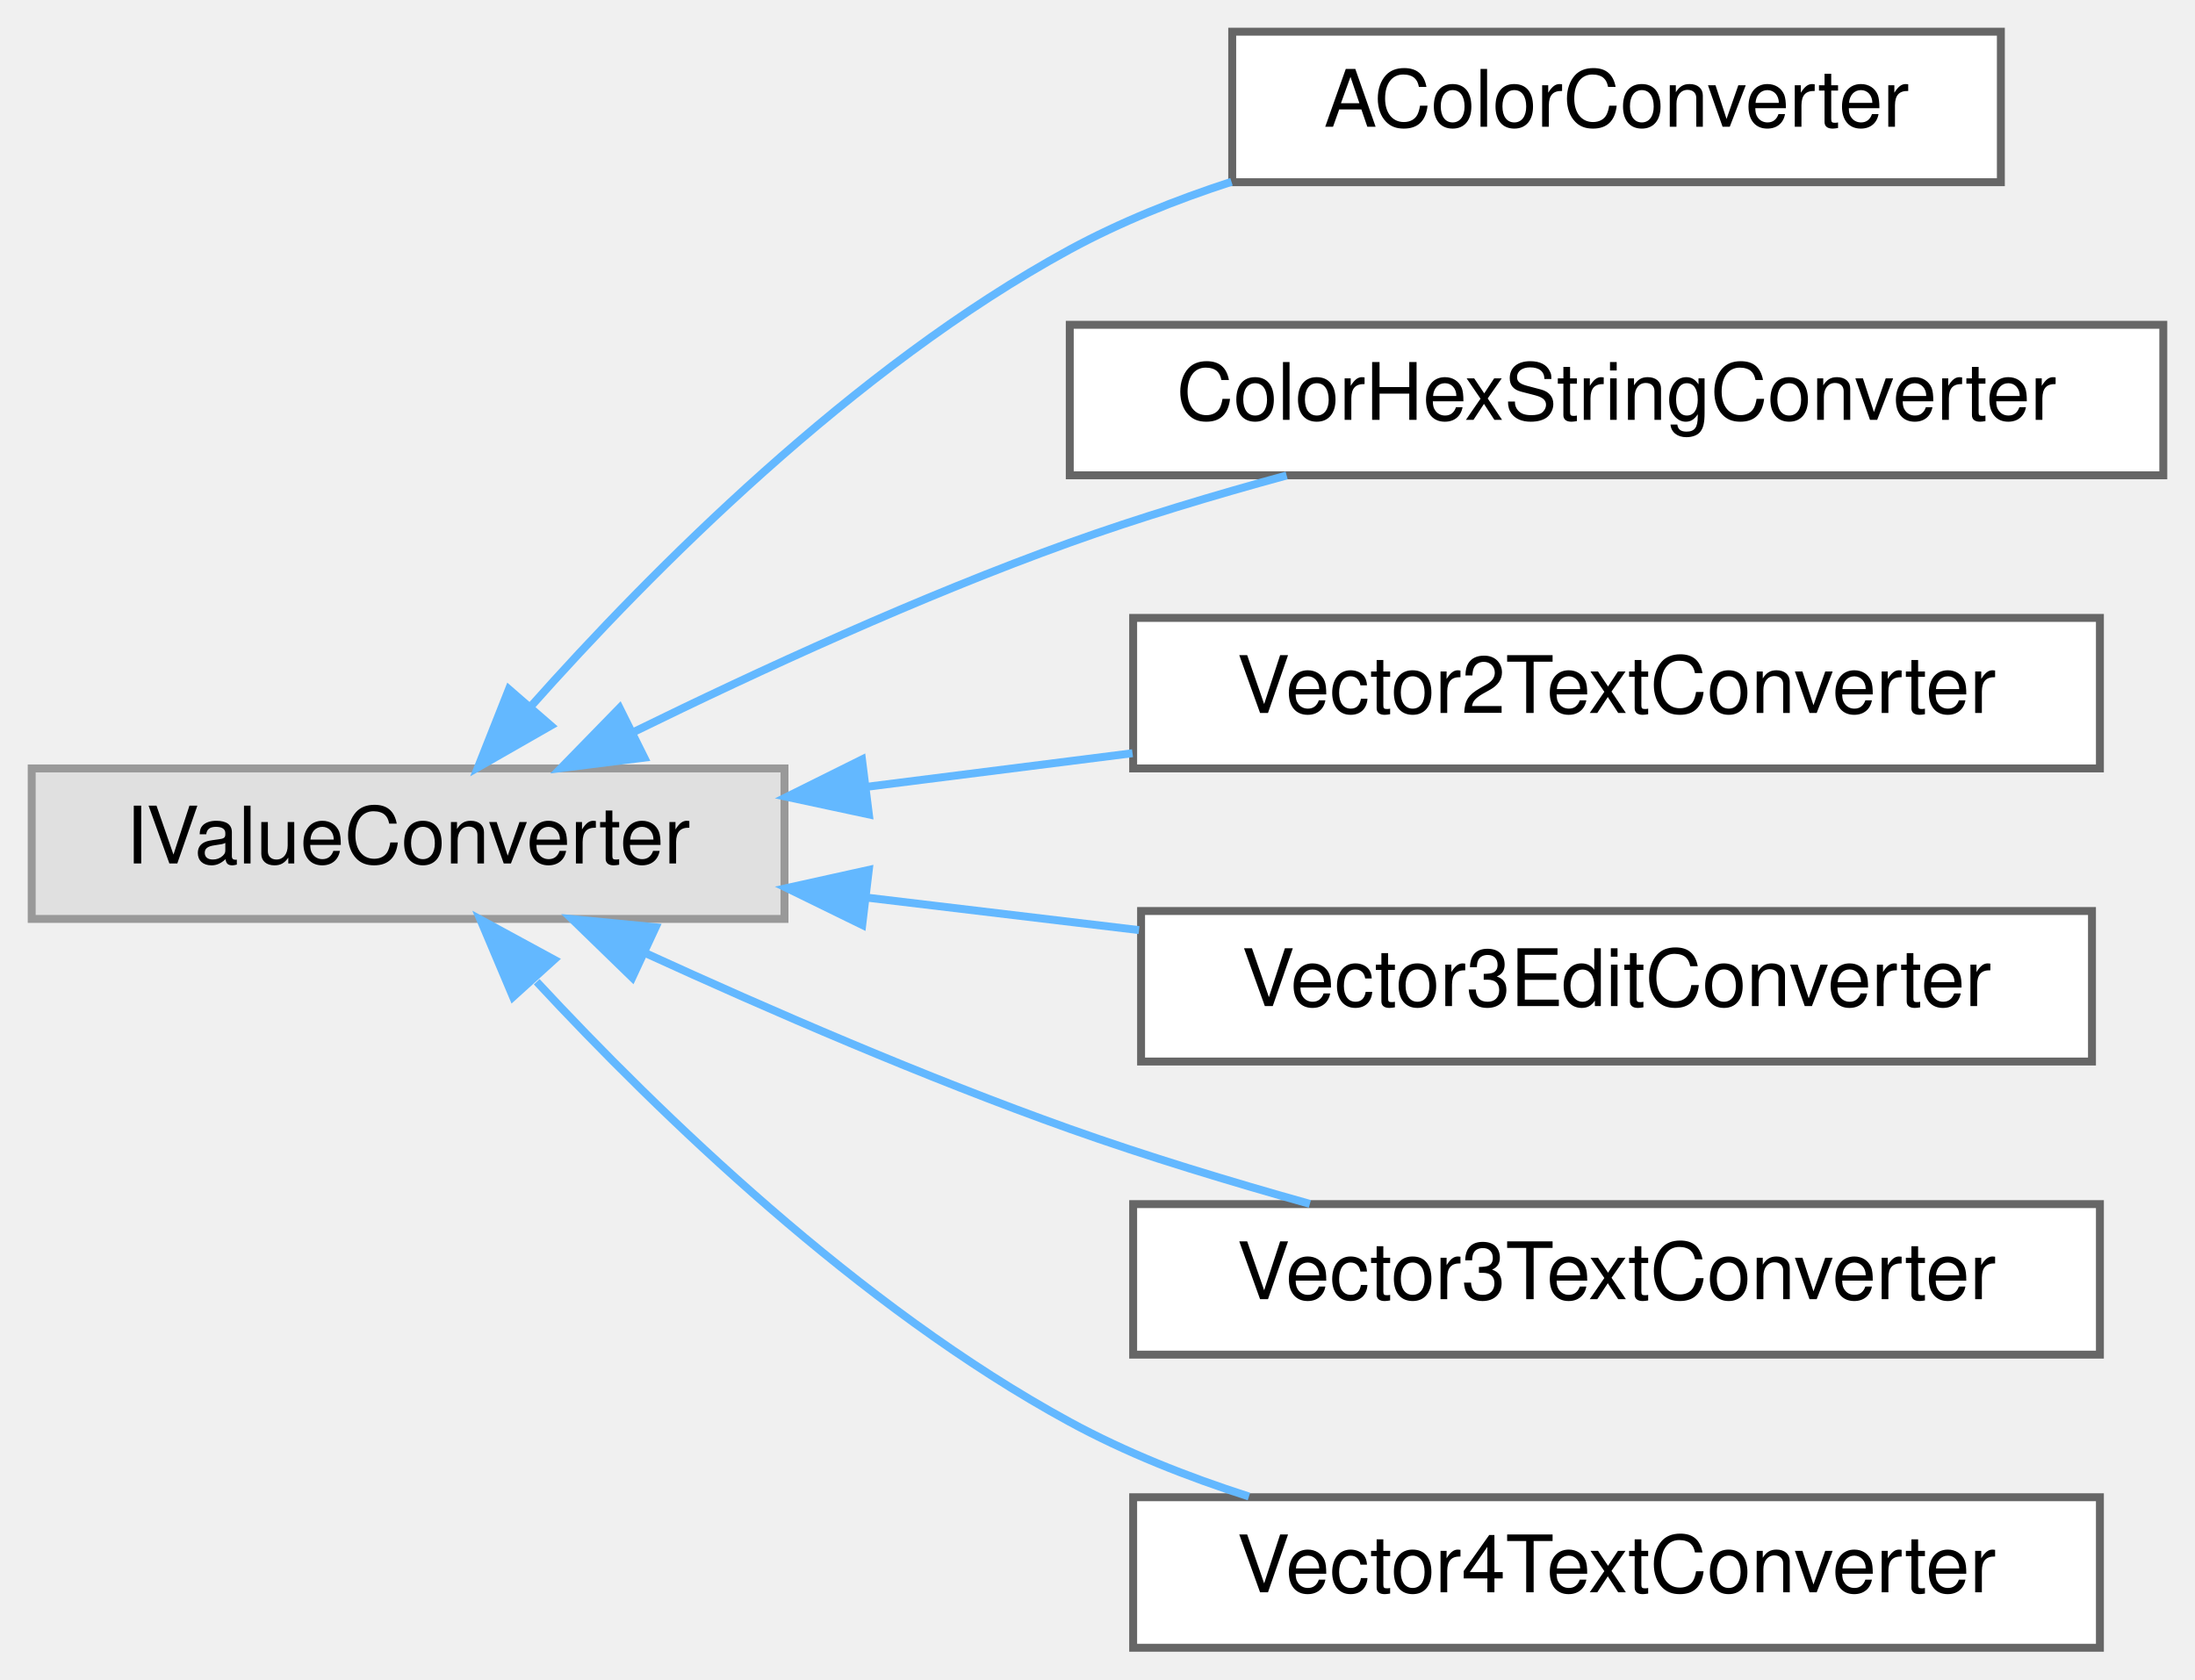
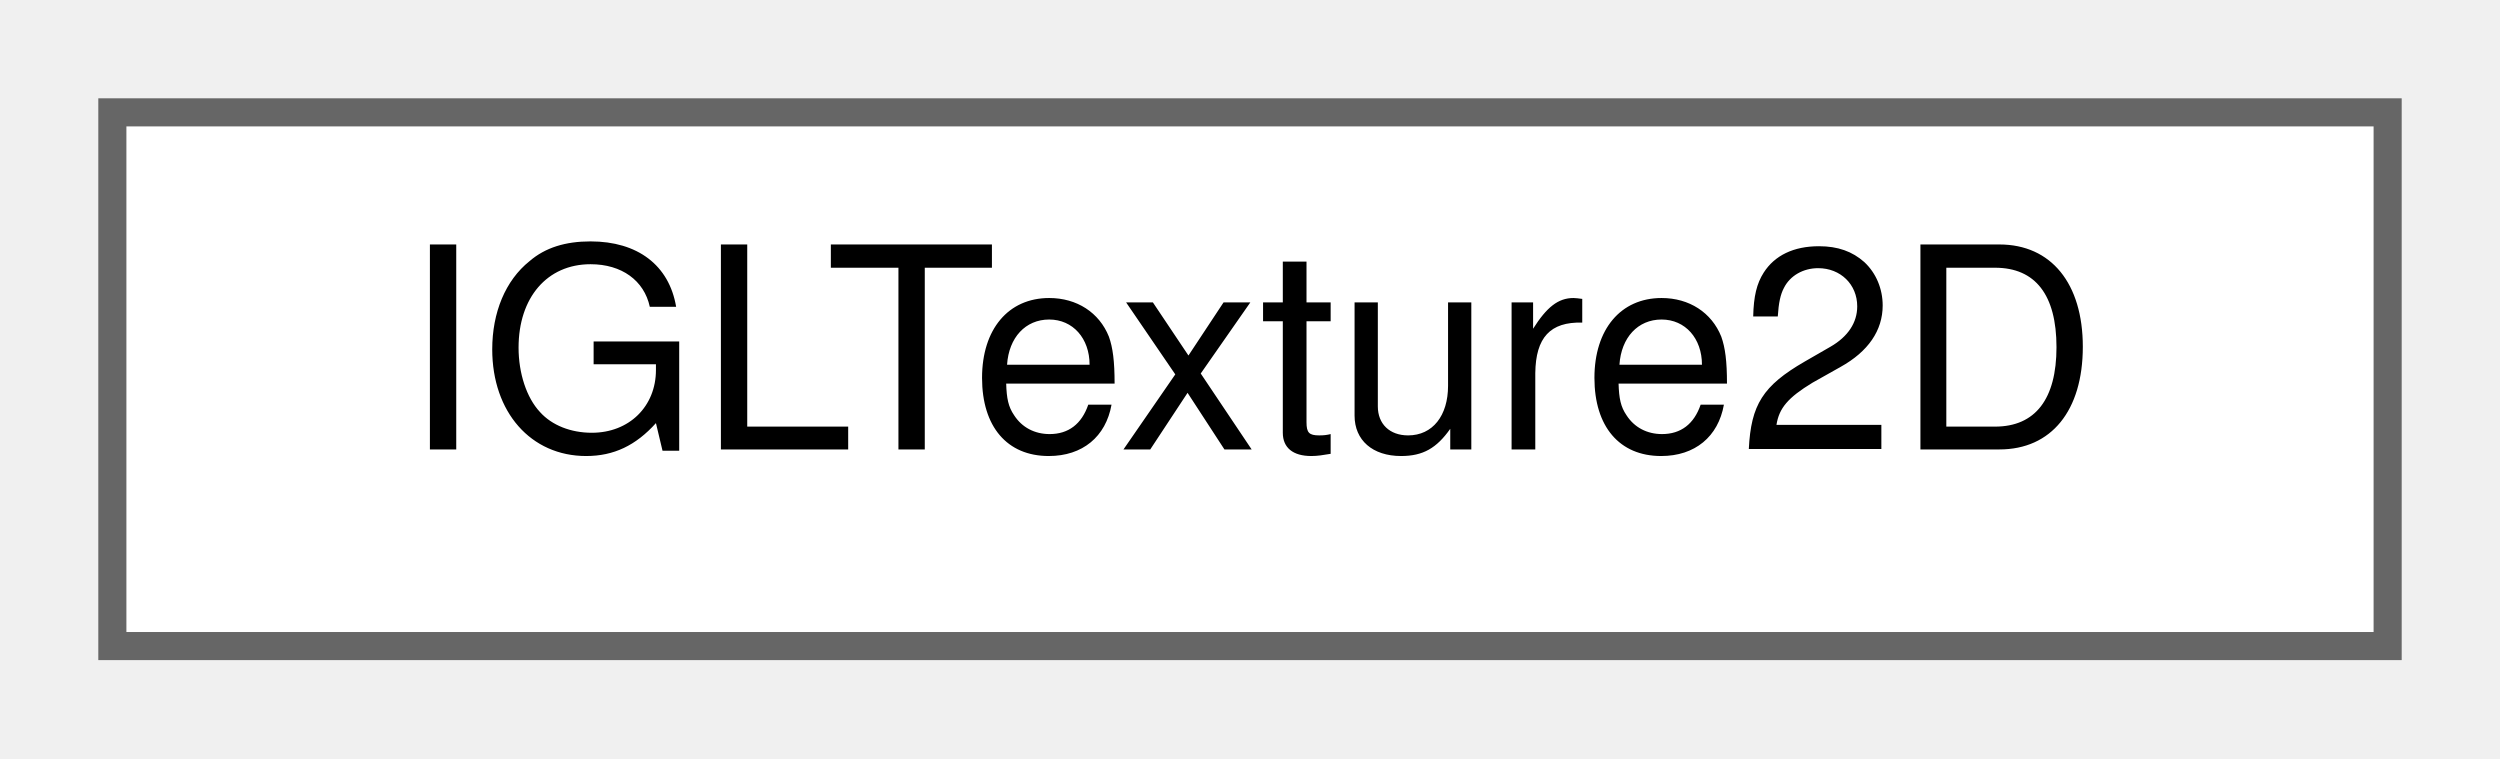
- <svg xmlns="http://www.w3.org/2000/svg" xmlns:xlink="http://www.w3.org/1999/xlink" width="277pt" height="212pt" viewBox="0.00 0.00 277.00 212.00">
-   <g id="graph0" class="graph" transform="scale(1 1) rotate(0) translate(4 208)">
+ <svg xmlns="http://www.w3.org/2000/svg" xmlns:xlink="http://www.w3.org/1999/xlink" width="89pt" height="27pt" viewBox="0.00 0.00 89.00 27.00">
+   <g id="graph0" class="graph" transform="scale(1 1) rotate(0) translate(4 23)">
    <g id="node1" class="node">
      <g id="a_node1">
-         <a xlink:title=" ">
-           <polygon fill="#e0e0e0" stroke="#999999" points="95,-111 0,-111 0,-92 95,-92 95,-111" />
-           <text text-anchor="middle" x="47.5" y="-99" font-family="Helvetica,sans-Serif" font-size="10.00">IValueConverter</text>
+         <a xlink:href="interface_search_a_thing_1_1_open_g_l_1_1_core_1_1_i_g_l_texture2_d.html" target="_top" xlink:title="Interface that describe the object hold a reference to a gl texture 2d.">
+           <polygon fill="white" stroke="#666666" points="81,-19 0,-19 0,0 81,0 81,-19" />
+           <text text-anchor="middle" x="40.5" y="-7" font-family="Helvetica,sans-Serif" font-size="10.00">IGLTexture2D</text>
        </a>
      </g>
    </g>
-     <g id="node2" class="node">
-       <g id="a_node2">
-         <a xlink:href="class_search_a_thing_1_1_open_g_l_1_1_g_u_i_1_1_a_color_converter.html" target="_top" xlink:title="Converter Color to Avalonia.Media.Color.">
-           <polygon fill="white" stroke="#666666" points="248.5,-204 151.5,-204 151.5,-185 248.5,-185 248.5,-204" />
-           <text text-anchor="middle" x="200" y="-192" font-family="Helvetica,sans-Serif" font-size="10.00">AColorConverter</text>
-         </a>
-       </g>
-     </g>
-     <g id="edge1" class="edge">
-       <path fill="none" stroke="#63b8ff" d="M62.93,-118.76C78.15,-135.88 103.68,-161.63 131,-176.5 137.33,-179.94 144.35,-182.76 151.41,-185.05" />
-       <polygon fill="#63b8ff" stroke="#63b8ff" points="65.51,-116.4 56.32,-111.14 60.22,-120.99 65.51,-116.4" />
-     </g>
-     <g id="node3" class="node">
-       <g id="a_node3">
-         <a xlink:href="class_search_a_thing_1_1_open_g_l_1_1_g_u_i_1_1_color_hex_string_converter.html" target="_top" xlink:title="Converter Color to hex string.">
-           <polygon fill="white" stroke="#666666" points="269,-167 131,-167 131,-148 269,-148 269,-167" />
-           <text text-anchor="middle" x="200" y="-155" font-family="Helvetica,sans-Serif" font-size="10.00">ColorHexStringConverter</text>
-         </a>
-       </g>
-     </g>
-     <g id="edge2" class="edge">
-       <path fill="none" stroke="#63b8ff" d="M75.99,-115.61C91.8,-123.36 112.2,-132.74 131,-139.5 139.73,-142.64 149.27,-145.5 158.37,-147.98" />
-       <polygon fill="#63b8ff" stroke="#63b8ff" points="77.31,-112.36 66.79,-111.04 74.19,-118.63 77.31,-112.36" />
-     </g>
-     <g id="node4" class="node">
-       <g id="a_node4">
-         <a xlink:href="class_search_a_thing_1_1_open_g_l_1_1_g_u_i_1_1_vector2_text_converter.html" target="_top" xlink:title="Converter to allow text editing of vector2 components.">
-           <polygon fill="white" stroke="#666666" points="261,-130 139,-130 139,-111 261,-111 261,-130" />
-           <text text-anchor="middle" x="200" y="-118" font-family="Helvetica,sans-Serif" font-size="10.00">Vector2TextConverter</text>
-         </a>
-       </g>
-     </g>
-     <g id="edge3" class="edge">
-       <path fill="none" stroke="#63b8ff" d="M105.22,-108.66C116.23,-110.05 127.81,-111.51 138.92,-112.92" />
-       <polygon fill="#63b8ff" stroke="#63b8ff" points="105.65,-105.19 95.29,-107.41 104.78,-112.13 105.65,-105.19" />
-     </g>
-     <g id="node5" class="node">
-       <g id="a_node5">
-         <a xlink:href="class_search_a_thing_1_1_open_g_l_1_1_g_u_i_1_1_vector3_edit_converter.html" target="_top" xlink:title="Converter that create a Vector3Wrap vector3 wrapper that can be used for interactive editing of vecto...">
-           <polygon fill="white" stroke="#666666" points="260,-93 140,-93 140,-74 260,-74 260,-93" />
-           <text text-anchor="middle" x="200" y="-81" font-family="Helvetica,sans-Serif" font-size="10.00">Vector3EditConverter</text>
-         </a>
-       </g>
-     </g>
-     <g id="edge4" class="edge">
-       <path fill="none" stroke="#63b8ff" d="M105.41,-94.69C116.63,-93.35 128.44,-91.94 139.74,-90.59" />
-       <polygon fill="#63b8ff" stroke="#63b8ff" points="104.81,-91.24 95.29,-95.9 105.64,-98.19 104.81,-91.24" />
-     </g>
-     <g id="node6" class="node">
-       <g id="a_node6">
-         <a xlink:href="class_search_a_thing_1_1_open_g_l_1_1_g_u_i_1_1_vector3_text_converter.html" target="_top" xlink:title="Converter to allow text editing of vector3 components.">
-           <polygon fill="white" stroke="#666666" points="261,-56 139,-56 139,-37 261,-37 261,-56" />
-           <text text-anchor="middle" x="200" y="-44" font-family="Helvetica,sans-Serif" font-size="10.00">Vector3TextConverter</text>
-         </a>
-       </g>
-     </g>
-     <g id="edge5" class="edge">
-       <path fill="none" stroke="#63b8ff" d="M77.35,-87.73C93.01,-80.56 112.83,-71.97 131,-65.5 140.7,-62.05 151.36,-58.81 161.3,-56.03" />
-       <polygon fill="#63b8ff" stroke="#63b8ff" points="75.79,-84.6 68.19,-91.98 78.74,-90.95 75.79,-84.6" />
-     </g>
-     <g id="node7" class="node">
-       <g id="a_node7">
-         <a xlink:href="class_search_a_thing_1_1_open_g_l_1_1_g_u_i_1_1_vector4_text_converter.html" target="_top" xlink:title="Converter to allow text editing of vector4 components.">
-           <polygon fill="white" stroke="#666666" points="261,-19 139,-19 139,0 261,0 261,-19" />
-           <text text-anchor="middle" x="200" y="-7" font-family="Helvetica,sans-Serif" font-size="10.00">Vector4TextConverter</text>
-         </a>
-       </g>
-     </g>
-     <g id="edge6" class="edge">
-       <path fill="none" stroke="#63b8ff" d="M63.73,-84.07C79.13,-67.49 104.39,-42.98 131,-28.5 138,-24.69 145.83,-21.59 153.61,-19.09" />
-       <polygon fill="#63b8ff" stroke="#63b8ff" points="60.74,-82.16 56.62,-91.92 65.93,-86.86 60.74,-82.16" />
-     </g>
  </g>
</svg>
